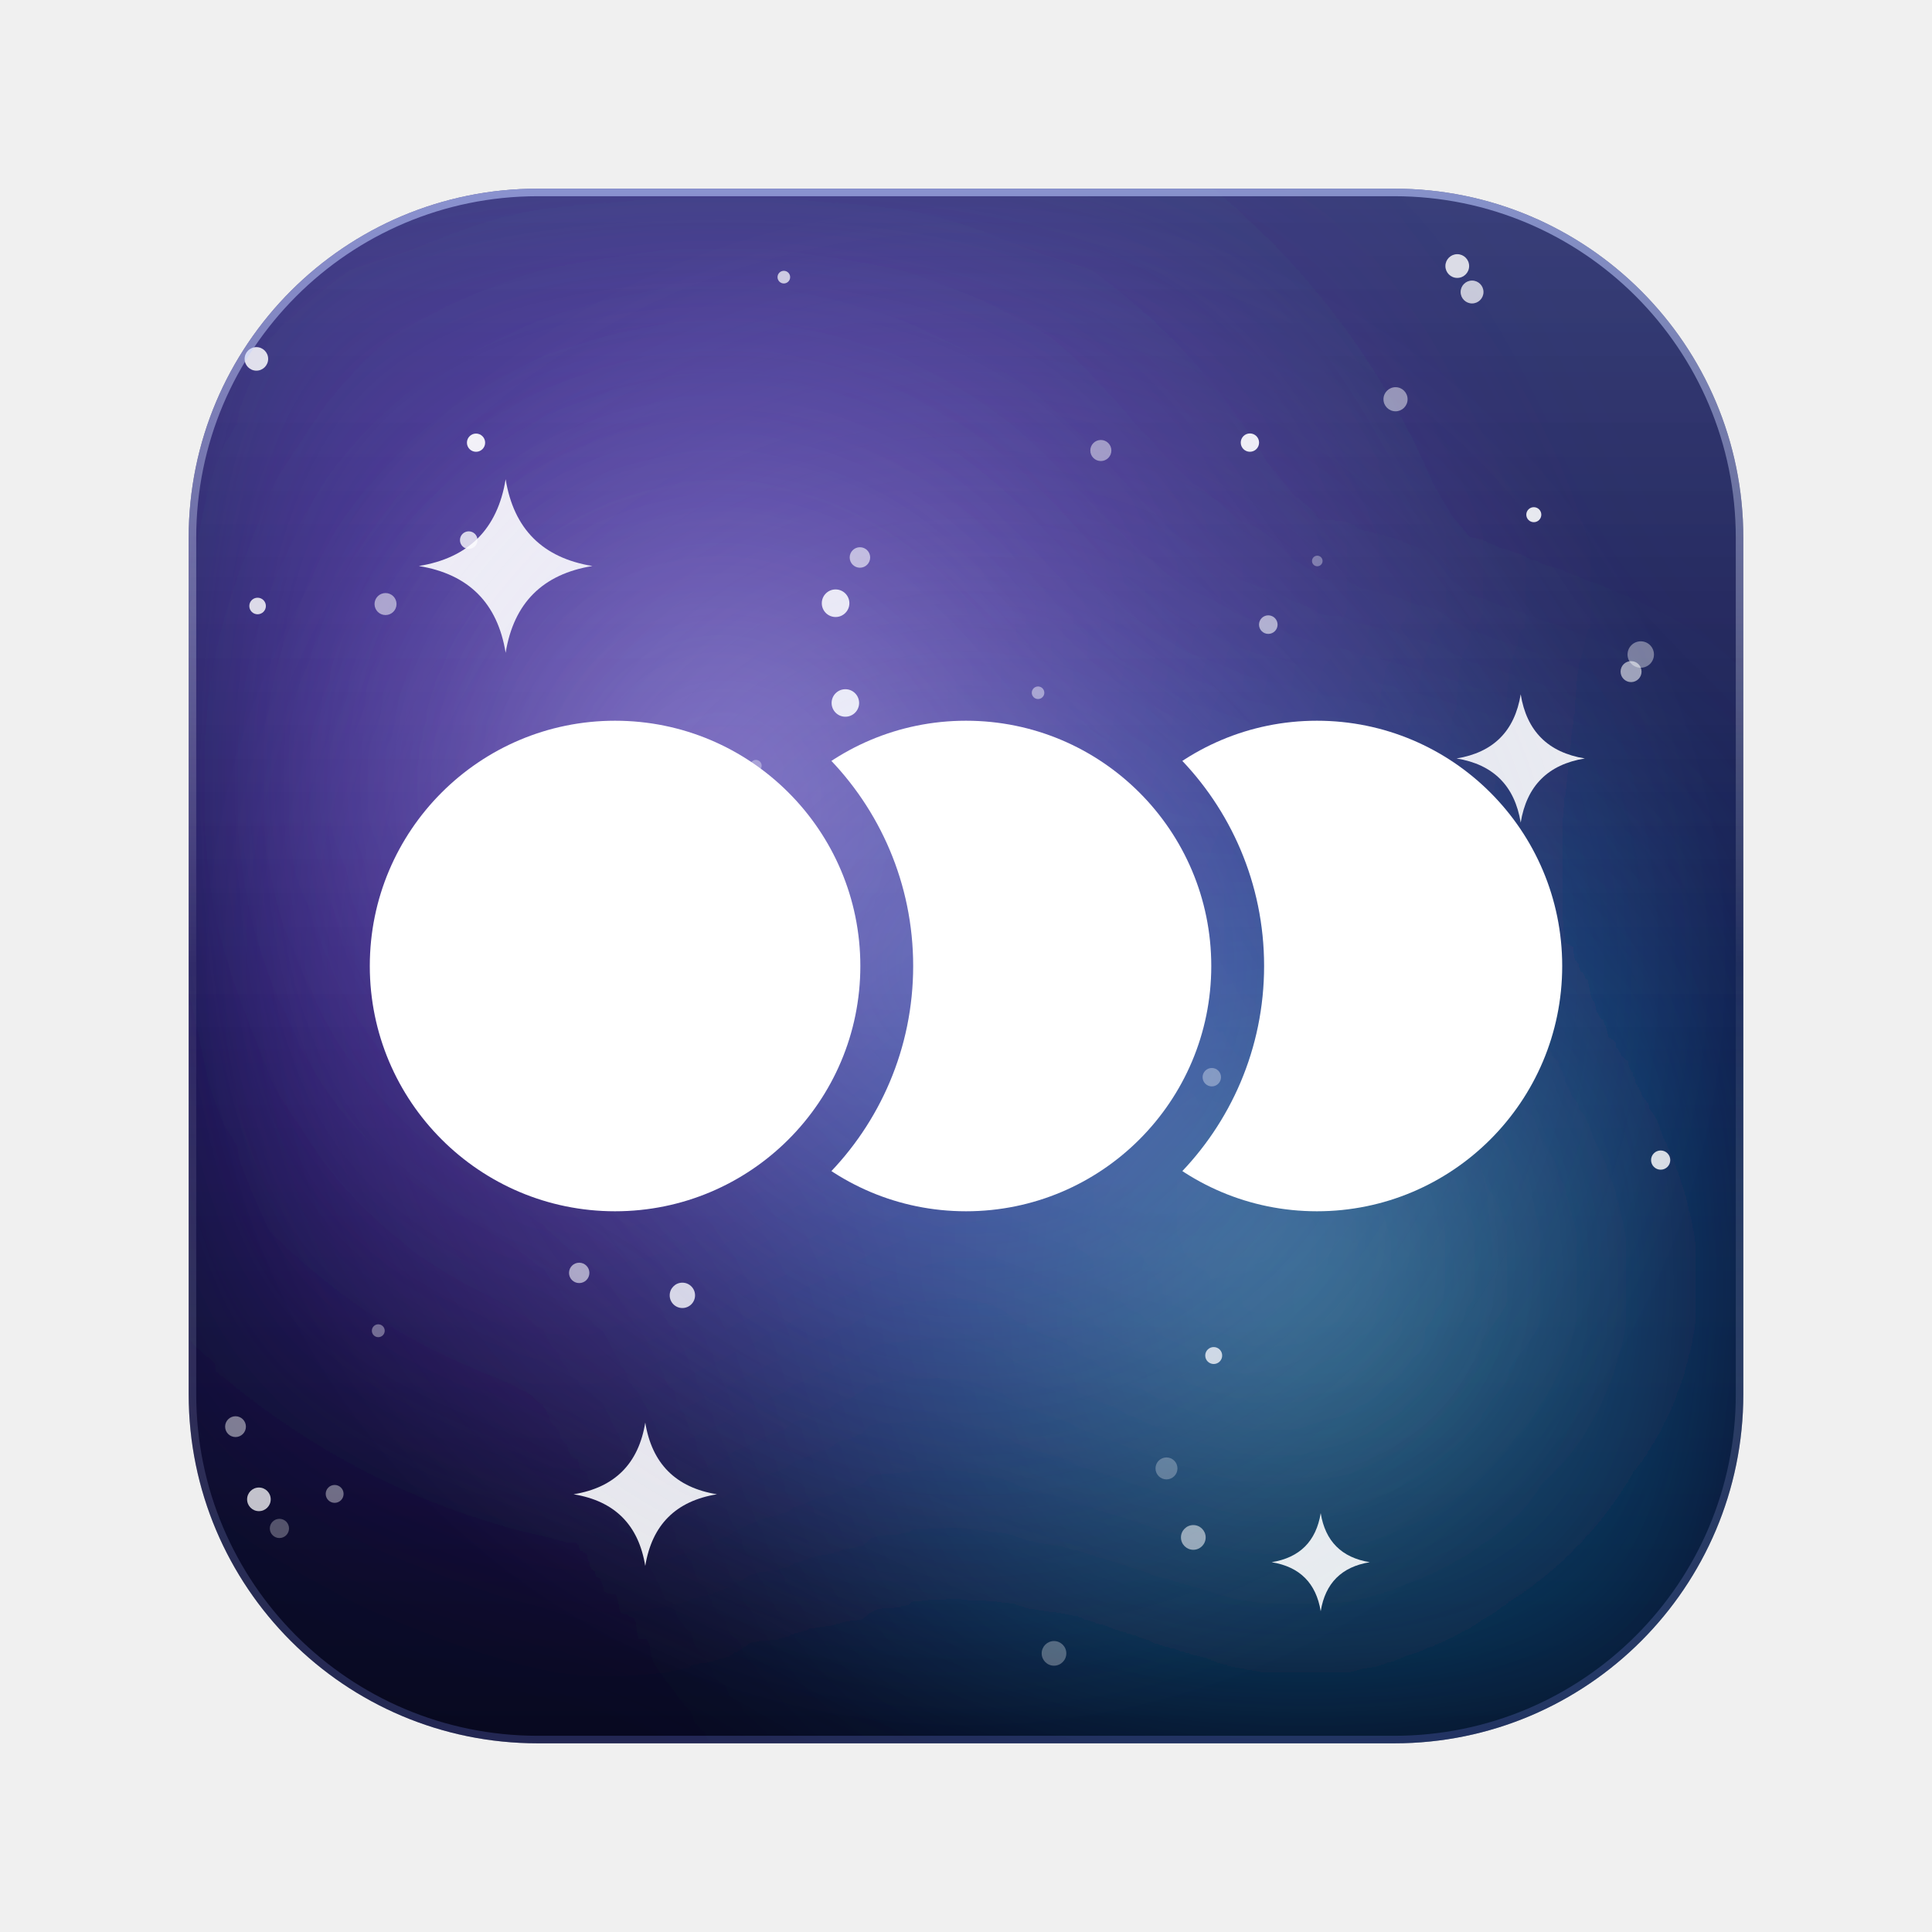
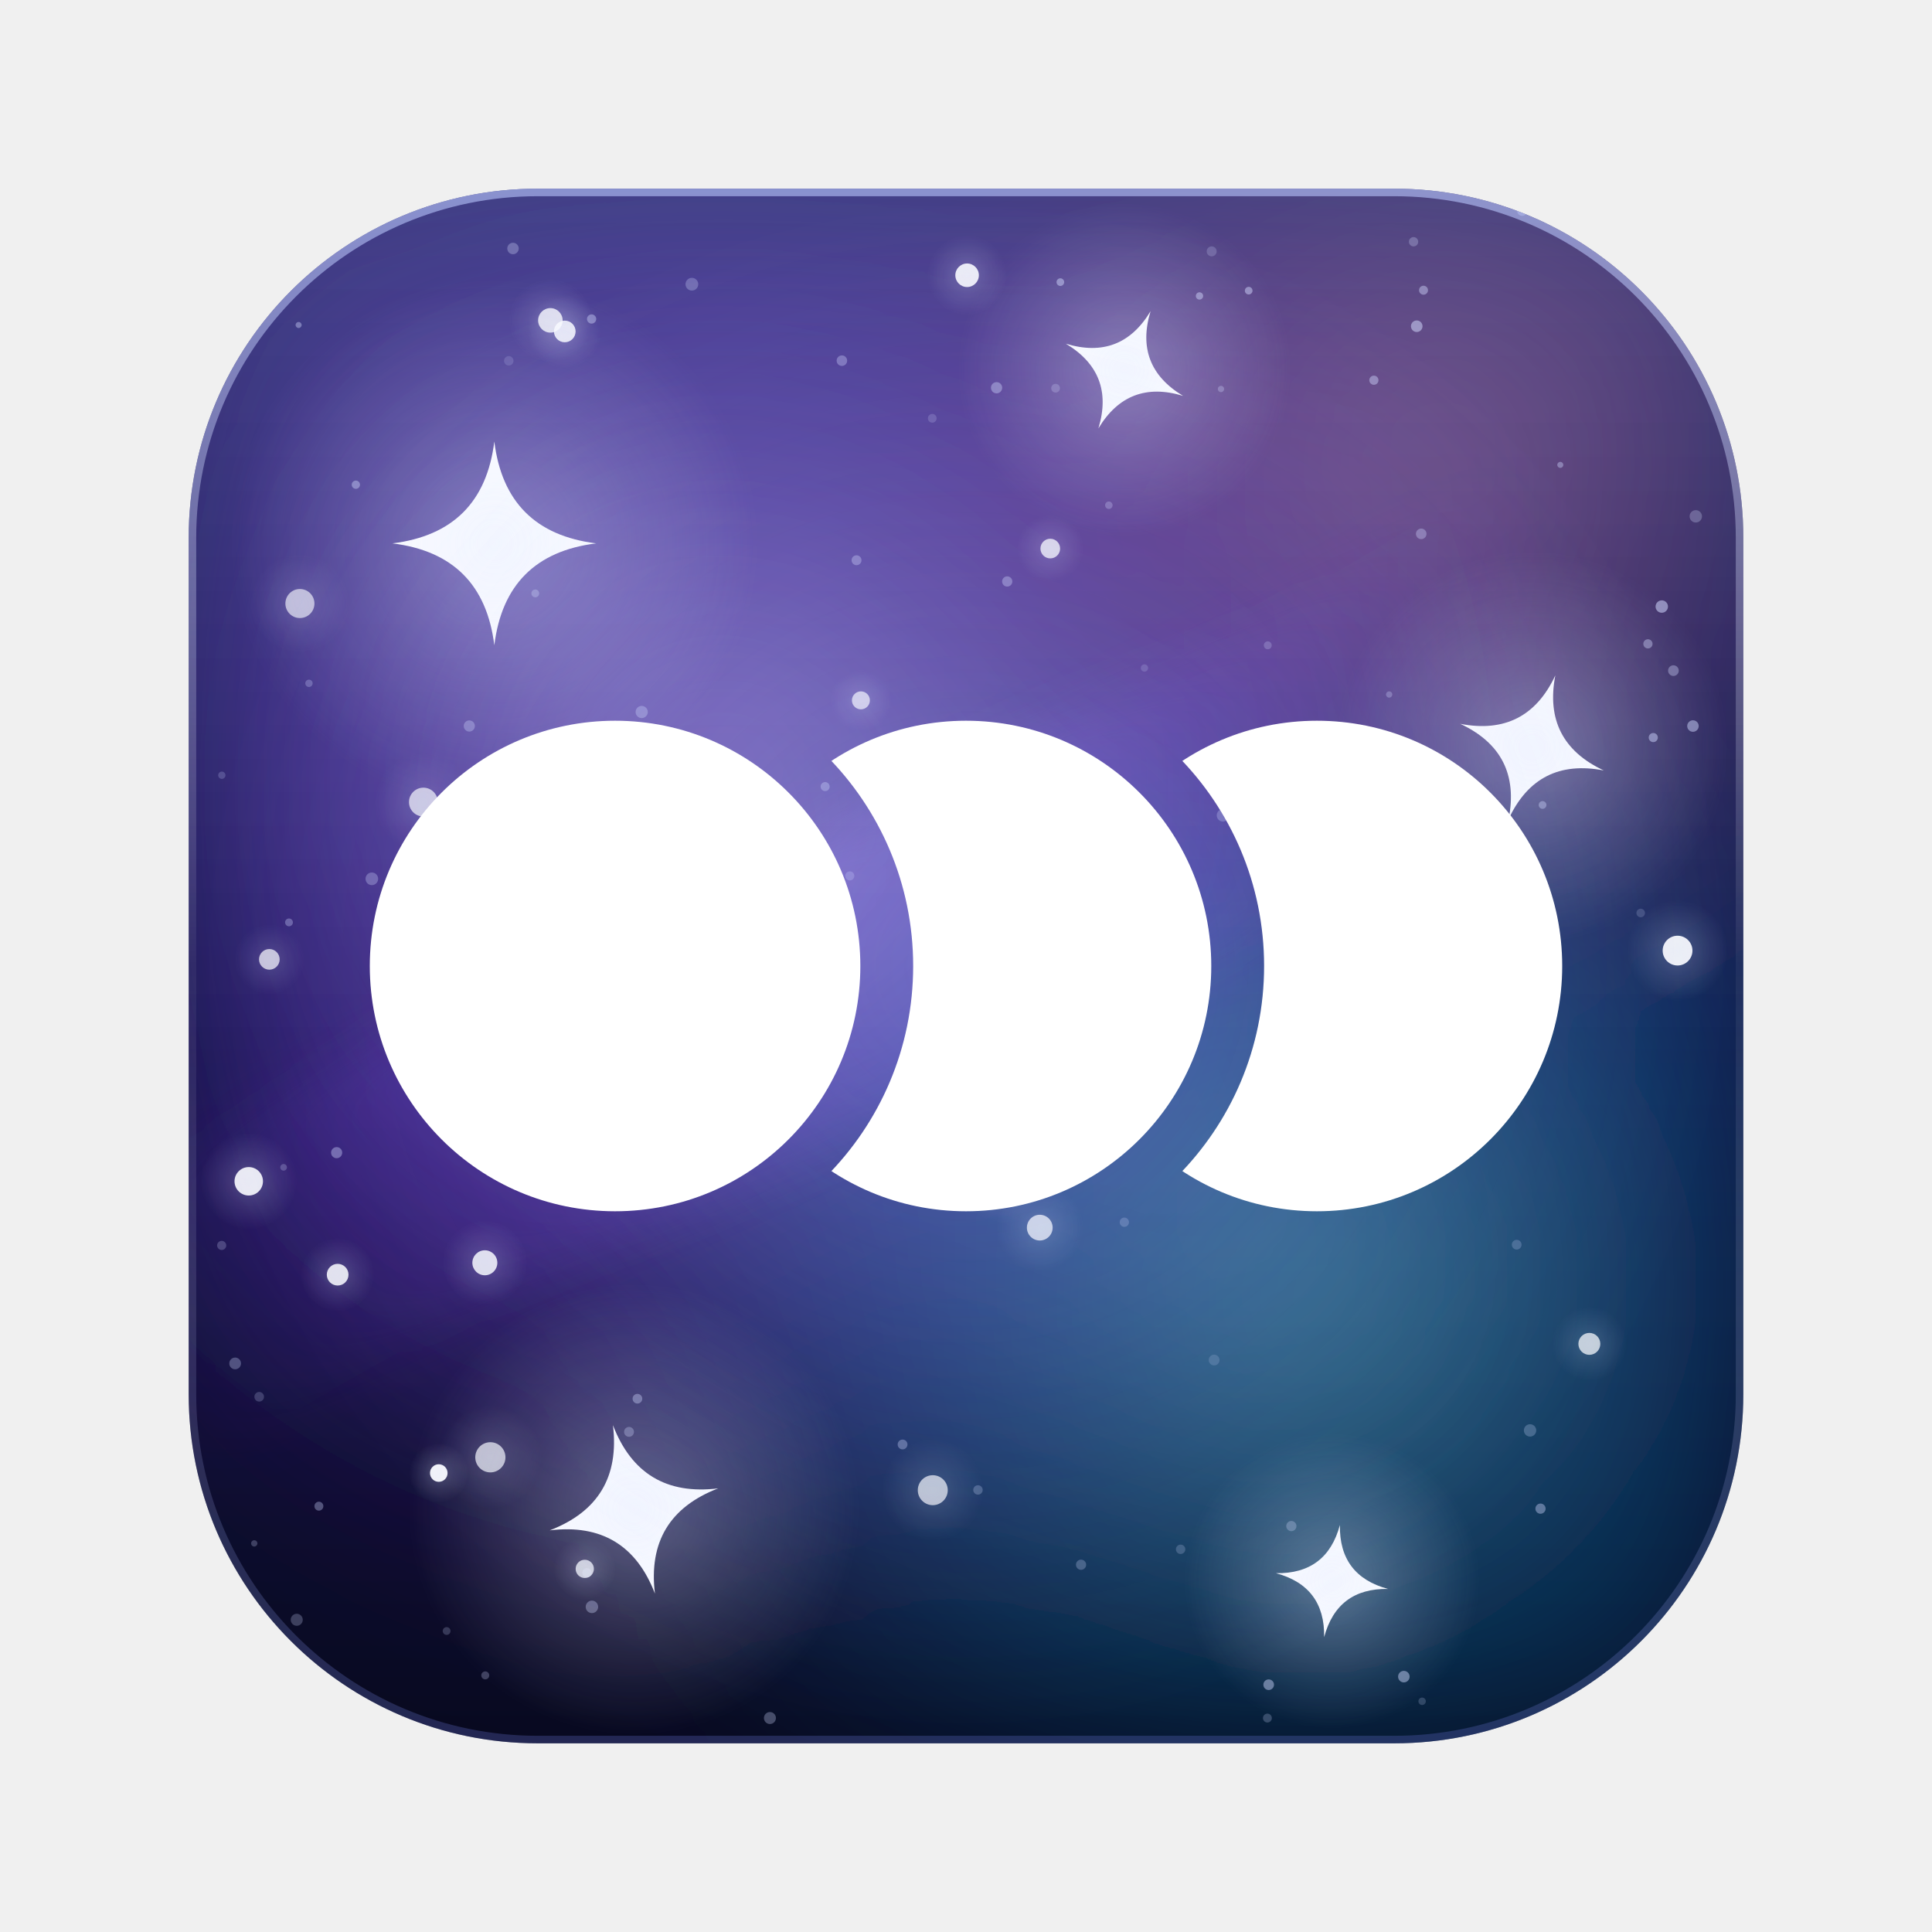
<svg xmlns="http://www.w3.org/2000/svg" width="1024" height="1024" viewBox="0 0 1024 1024">
  <defs>
    <linearGradient id="tile" x1="0" y1="100" x2="0" y2="924" gradientUnits="userSpaceOnUse">
      <stop offset="0" stop-color="#232a6b" stop-opacity="1" />
      <stop offset="0.5" stop-color="#141748" stop-opacity="1" />
      <stop offset="1" stop-color="#08091f" stop-opacity="1" />
    </linearGradient>
    <linearGradient id="sheen" x1="0" y1="100" x2="0" y2="553.2" gradientUnits="userSpaceOnUse">
      <stop offset="0" stop-color="#ffffff" stop-opacity="0.1" />
      <stop offset="1" stop-color="#ffffff" stop-opacity="0" />
    </linearGradient>
    <linearGradient id="rim" x1="0" y1="100" x2="0" y2="924" gradientUnits="userSpaceOnUse">
      <stop offset="0" stop-color="#b9c8ff" stop-opacity="0.6" />
      <stop offset="0.5" stop-color="#ffffff" stop-opacity="0.05" />
      <stop offset="1" stop-color="#5f6ecc" stop-opacity="0.3" />
    </linearGradient>
    <filter id="space-cloud" x="-30%" y="-30%" width="160%" height="160%">
      <feGaussianBlur stdDeviation="46" />
    </filter>
    <radialGradient id="space-violet" cx="382" cy="416" r="461.44" gradientUnits="userSpaceOnUse">
      <stop offset="0" stop-color="#b39bff" stop-opacity="0.66" />
      <stop offset="0.55" stop-color="#7c3aed" stop-opacity="0.3" />
      <stop offset="1" stop-color="#6d28d9" stop-opacity="0" />
    </radialGradient>
    <radialGradient id="space-cyan" cx="692" cy="680" r="379.04" gradientUnits="userSpaceOnUse">
      <stop offset="0" stop-color="#67e8f9" stop-opacity="0.46" />
      <stop offset="0.6" stop-color="#0ea5e9" stop-opacity="0.2" />
      <stop offset="1" stop-color="#0284c7" stop-opacity="0" />
    </radialGradient>
+     <radialGradient id="space-rose" cx="762" cy="242" r="296.64" gradientUnits="userSpaceOnUse">
+       <stop offset="0" stop-color="#f9a8d4" stop-opacity="0.34" />
+       <stop offset="0.6" stop-color="#ec4899" stop-opacity="0.12" />
+       <stop offset="1" stop-color="#db2777" stop-opacity="0" />
+     </radialGradient>
    <radialGradient id="space-halo" cx="0.5" cy="0.5" r="0.5">
-       <stop offset="0" stop-color="#c7d2fe" stop-opacity="0.24" />
-       <stop offset="0.55" stop-color="#c7d2fe" stop-opacity="0.1" />
+       <stop offset="0" stop-color="#c7d2fe" stop-opacity="0.2" />
+       <stop offset="0.55" stop-color="#c7d2fe" stop-opacity="0.08" />
      <stop offset="1" stop-color="#c7d2fe" stop-opacity="0" />
    </radialGradient>
+     <radialGradient id="star-halo" cx="0.5" cy="0.5" r="0.5">
+       <stop offset="0" stop-color="#dbe4ff" stop-opacity="0.5" />
+       <stop offset="0.55" stop-color="#dbe4ff" stop-opacity="0.21" />
+       <stop offset="1" stop-color="#dbe4ff" stop-opacity="0" />
+     </radialGradient>
+     <filter id="space-veil" x="-30%" y="-30%" width="160%" height="160%">
+       <feGaussianBlur stdDeviation="15" />
+     </filter>
    <clipPath id="tile-clip">
      <rect x="100" y="100" width="824" height="824" rx="185" />
    </clipPath>
    <mask id="cut-0" maskUnits="userSpaceOnUse" x="0" y="0" width="1024" height="1024">
      <rect x="0" y="0" width="1024" height="1024" fill="#ffffff" />
      <circle cx="512" cy="512" r="158" fill="#000000" />
      <circle cx="326" cy="512" r="158" fill="#000000" />
    </mask>
    <mask id="cut-1" maskUnits="userSpaceOnUse" x="0" y="0" width="1024" height="1024">
      <rect x="0" y="0" width="1024" height="1024" fill="#ffffff" />
      <circle cx="326" cy="512" r="158" fill="#000000" />
    </mask>
    <mask id="cut-2" maskUnits="userSpaceOnUse" x="0" y="0" width="1024" height="1024">
      <rect x="0" y="0" width="1024" height="1024" fill="#ffffff" />
    </mask>
  </defs>
  <rect x="100" y="100" width="824" height="824" rx="185" fill="url(#tile)" />
  <g clip-path="url(#tile-clip)">
    <g filter="url(#space-cloud)">
      <rect x="100" y="100" width="824" height="824" fill="url(#space-violet)" />
      <rect x="100" y="100" width="824" height="824" fill="url(#space-cyan)" />
-     </g>
-     <circle cx="812.95" cy="272.79" r="3.98" fill="#ffffff" opacity="0.89" />
-     <circle cx="361.67" cy="686.56" r="6.72" fill="#ffffff" opacity="0.81" />
-     <circle cx="780.22" cy="154.77" r="6.06" fill="#ffffff" opacity="0.73" />
-     <circle cx="136.53" cy="321.19" r="4.39" fill="#ffffff" opacity="0.82" />
-     <circle cx="708.68" cy="588.43" r="4.04" fill="#ffffff" opacity="0.51" />
-     <circle cx="642.28" cy="570.93" r="4.88" fill="#ffffff" opacity="0.36" />
-     <circle cx="869.63" cy="346.91" r="7" fill="#ffffff" opacity="0.39" />
-     <circle cx="754.73" cy="561.25" r="5.51" fill="#ffffff" opacity="0.74" />
-     <circle cx="361.48" cy="527.21" r="7.32" fill="#ffffff" opacity="0.85" />
-     <circle cx="124.83" cy="756.15" r="5.51" fill="#ffffff" opacity="0.46" />
-     <circle cx="744.22" cy="496.85" r="3.52" fill="#ffffff" opacity="0.31" />
-     <circle cx="698.19" cy="297.33" r="2.8" fill="#ffffff" opacity="0.34" />
-     <circle cx="137.23" cy="794.68" r="6.26" fill="#ffffff" opacity="0.75" />
-     <circle cx="662.48" cy="234.59" r="4.86" fill="#ffffff" opacity="0.92" />
-     <circle cx="739.66" cy="211.61" r="6.39" fill="#ffffff" opacity="0.48" />
-     <circle cx="252.31" cy="234.63" r="4.83" fill="#ffffff" opacity="0.93" />
-     <circle cx="200.5" cy="705.32" r="3.41" fill="#ffffff" opacity="0.37" />
-     <circle cx="345.09" cy="455.2" r="3.88" fill="#ffffff" opacity="0.54" />
-     <circle cx="672.22" cy="331.06" r="4.92" fill="#ffffff" opacity="0.59" />
-     <circle cx="448.06" cy="372.59" r="7.29" fill="#ffffff" opacity="0.9" />
-     <circle cx="864.5" cy="355.97" r="5.56" fill="#ffffff" opacity="0.56" />
-     <circle cx="455.78" cy="295.47" r="5.43" fill="#ffffff" opacity="0.62" />
-     <circle cx="204.34" cy="320.16" r="5.83" fill="#ffffff" opacity="0.53" />
-     <circle cx="743.14" cy="466.15" r="7.15" fill="#ffffff" opacity="0.4" />
-     <circle cx="148.1" cy="810.1" r="5.09" fill="#ffffff" opacity="0.29" />
-     <circle cx="550.19" cy="367.17" r="3.33" fill="#ffffff" opacity="0.48" />
-     <circle cx="177.37" cy="791.8" r="4.74" fill="#ffffff" opacity="0.4" />
-     <circle cx="306.99" cy="674.66" r="5.4" fill="#ffffff" opacity="0.59" />
-     <circle cx="342.17" cy="454.03" r="5.01" fill="#ffffff" opacity="0.5" />
-     <circle cx="880.19" cy="614.87" r="5.09" fill="#ffffff" opacity="0.83" />
-     <circle cx="135.89" cy="190.22" r="6.24" fill="#ffffff" opacity="0.84" />
-     <circle cx="582.95" cy="594.4" r="3.46" fill="#ffffff" opacity="0.63" />
-     <circle cx="248.44" cy="286.27" r="4.65" fill="#ffffff" opacity="0.79" />
-     <circle cx="643.29" cy="718.46" r="4.49" fill="#ffffff" opacity="0.77" />
-     <circle cx="415.45" cy="146.89" r="3.35" fill="#ffffff" opacity="0.72" />
-     <circle cx="442.88" cy="319.72" r="7.31" fill="#ffffff" opacity="0.89" />
-     <circle cx="618.26" cy="778.29" r="5.82" fill="#ffffff" opacity="0.28" />
-     <circle cx="392.53" cy="434.67" r="6.87" fill="#ffffff" opacity="0.87" />
-     <circle cx="553.59" cy="422.13" r="5.06" fill="#ffffff" opacity="0.81" />
-     <circle cx="772.38" cy="141.01" r="6.29" fill="#ffffff" opacity="0.82" />
-     <circle cx="142.78" cy="881.97" r="4.45" fill="#ffffff" opacity="0.6" />
-     <circle cx="632.48" cy="814.87" r="6.55" fill="#ffffff" opacity="0.54" />
-     <circle cx="583.47" cy="238.78" r="5.58" fill="#ffffff" opacity="0.48" />
-     <circle cx="558.64" cy="876.32" r="6.53" fill="#ffffff" opacity="0.3" />
-     <circle cx="400.64" cy="405.81" r="3.06" fill="#ffffff" opacity="0.37" />
-     <circle cx="225.28" cy="465.96" r="5.54" fill="#ffffff" opacity="0.36" />
-     <path d="M 268 254 Q 274.44 293.56 314 300 Q 274.44 306.44 268 346 Q 261.56 306.44 222 300 Q 261.56 293.56 268 254 Z" fill="#ffffff" opacity="0.9" />
-     <path d="M 806 368 Q 810.76 397.24 840 402 Q 810.76 406.76 806 436 Q 801.24 406.76 772 402 Q 801.24 397.24 806 368 Z" fill="#ffffff" opacity="0.9" />
-     <path d="M 342 754 Q 347.32 786.68 380 792 Q 347.32 797.32 342 830 Q 336.68 797.32 304 792 Q 336.68 786.68 342 754 Z" fill="#ffffff" opacity="0.9" />
-     <path d="M 700 802 Q 703.64 824.36 726 828 Q 703.64 831.64 700 854 Q 696.36 831.64 674 828 Q 696.36 824.36 700 802 Z" fill="#ffffff" opacity="0.9" />
+       <rect x="100" y="100" width="824" height="824" fill="url(#space-rose)" />
+     </g>
+     <g filter="url(#space-veil)" opacity="0.5">
+       <path d="M 60 722 C 302 552 632 482 964 220" fill="none" stroke="url(#space-violet)" stroke-width="150" />
+     </g>
+     <circle cx="178.43" cy="610.93" r="2.95" fill="#cfd8ff" opacity="0.4" />
+     <circle cx="283.71" cy="314.51" r="2.07" fill="#cfd8ff" opacity="0.31" />
+     <circle cx="742.76" cy="530.36" r="2.67" fill="#cfd8ff" opacity="0.38" />
+     <circle cx="736.28" cy="368.1" r="1.66" fill="#cfd8ff" opacity="0.3" />
+     <circle cx="753.27" cy="282.95" r="2.8" fill="#cfd8ff" opacity="0.35" />
+     <circle cx="124.63" cy="722.64" r="3.11" fill="#cfd8ff" opacity="0.31" />
+     <circle cx="524.61" cy="553.29" r="1.68" fill="#cfd8ff" opacity="0.15" />
+     <circle cx="869.61" cy="483.9" r="2.27" fill="#cfd8ff" opacity="0.19" />
+     <circle cx="197.08" cy="465.79" r="3.35" fill="#cfd8ff" opacity="0.31" />
+     <circle cx="450.41" cy="464.25" r="2.41" fill="#cfd8ff" opacity="0.25" />
+     <circle cx="635.76" cy="156.86" r="1.94" fill="#cfd8ff" opacity="0.46" />
+     <circle cx="350.95" cy="518.43" r="2.61" fill="#cfd8ff" opacity="0.2" />
+     <circle cx="137.38" cy="740.32" r="2.55" fill="#cfd8ff" opacity="0.22" />
+     <circle cx="611.48" cy="535.03" r="2.13" fill="#cfd8ff" opacity="0.3" />
+     <circle cx="503.01" cy="631.33" r="2.03" fill="#cfd8ff" opacity="0.36" />
+     <circle cx="826.99" cy="246.4" r="1.6" fill="#cfd8ff" opacity="0.39" />
+     <circle cx="533.85" cy="308.19" r="2.71" fill="#cfd8ff" opacity="0.36" />
+     <circle cx="401.96" cy="604.19" r="1.74" fill="#cfd8ff" opacity="0.28" />
+     <circle cx="366.71" cy="150.64" r="3.38" fill="#cfd8ff" opacity="0.29" />
+     <circle cx="803.88" cy="659.71" r="2.58" fill="#cfd8ff" opacity="0.23" />
+     <circle cx="671.94" cy="342.03" r="2.1" fill="#cfd8ff" opacity="0.24" />
+     <circle cx="886.95" cy="355.45" r="2.83" fill="#cfd8ff" opacity="0.36" />
+     <circle cx="754.49" cy="153.82" r="2.38" fill="#cfd8ff" opacity="0.43" />
+     <circle cx="169.02" cy="798.3" r="2.37" fill="#cfd8ff" opacity="0.35" />
+     <circle cx="311.12" cy="833.63" r="2.47" fill="#cfd8ff" opacity="0.3" />
+     <circle cx="728.19" cy="201.52" r="2.43" fill="#cfd8ff" opacity="0.43" />
+     <circle cx="269.66" cy="191.23" r="2.5" fill="#cfd8ff" opacity="0.17" />
+     <circle cx="313.56" cy="169.07" r="2.45" fill="#cfd8ff" opacity="0.41" />
+     <circle cx="478.38" cy="765.6" r="2.6" fill="#cfd8ff" opacity="0.35" />
+     <circle cx="437.34" cy="416.91" r="2.4" fill="#cfd8ff" opacity="0.34" />
+     <circle cx="528.2" cy="205.51" r="2.98" fill="#cfd8ff" opacity="0.39" />
+     <circle cx="340.11" cy="377.37" r="3.23" fill="#cfd8ff" opacity="0.33" />
+     <circle cx="897.3" cy="384.82" r="3.05" fill="#cfd8ff" opacity="0.48" />
+     <circle cx="408.08" cy="910.59" r="3.18" fill="#cfd8ff" opacity="0.31" />
+     <circle cx="248.75" cy="384.79" r="2.96" fill="#cfd8ff" opacity="0.33" />
+     <circle cx="263.64" cy="299.92" r="1.68" fill="#cfd8ff" opacity="0.41" />
+     <circle cx="559.48" cy="205.75" r="2.32" fill="#cfd8ff" opacity="0.24" />
+     <circle cx="117.5" cy="660.1" r="2.42" fill="#cfd8ff" opacity="0.24" />
+     <circle cx="587.71" cy="267.79" r="1.98" fill="#cfd8ff" opacity="0.28" />
+     <circle cx="750.9" cy="172.91" r="3.07" fill="#cfd8ff" opacity="0.52" />
+     <circle cx="671.75" cy="910.61" r="2.36" fill="#cfd8ff" opacity="0.24" />
+     <circle cx="753.75" cy="901.71" r="1.97" fill="#cfd8ff" opacity="0.21" />
+     <circle cx="271.9" cy="131.71" r="3.04" fill="#cfd8ff" opacity="0.31" />
+     <circle cx="329.68" cy="507.51" r="3.26" fill="#cfd8ff" opacity="0.36" />
+     <circle cx="562.01" cy="149.53" r="2.03" fill="#cfd8ff" opacity="0.47" />
+     <circle cx="240.41" cy="539.09" r="2.12" fill="#cfd8ff" opacity="0.19" />
+     <circle cx="778.8" cy="475.32" r="1.98" fill="#cfd8ff" opacity="0.2" />
+     <circle cx="684.44" cy="808.85" r="2.7" fill="#cfd8ff" opacity="0.29" />
+     <circle cx="134.76" cy="818.03" r="1.67" fill="#cfd8ff" opacity="0.25" />
+     <circle cx="518.34" cy="789.7" r="2.5" fill="#cfd8ff" opacity="0.26" />
+     <circle cx="494.12" cy="221.7" r="2.31" fill="#cfd8ff" opacity="0.2" />
+     <circle cx="595.92" cy="647.8" r="2.46" fill="#cfd8ff" opacity="0.23" />
+     <circle cx="157.28" cy="858.52" r="3.19" fill="#cfd8ff" opacity="0.26" />
+     <circle cx="163.76" cy="362.17" r="1.95" fill="#cfd8ff" opacity="0.27" />
+     <circle cx="647.14" cy="206.17" r="1.66" fill="#cfd8ff" opacity="0.3" />
+     <circle cx="898.8" cy="273.67" r="3.28" fill="#cfd8ff" opacity="0.28" />
+     <circle cx="158.27" cy="172.26" r="1.6" fill="#cfd8ff" opacity="0.4" />
+     <circle cx="153.17" cy="488.88" r="2.07" fill="#cfd8ff" opacity="0.33" />
+     <circle cx="625.75" cy="821.16" r="2.49" fill="#cfd8ff" opacity="0.22" />
+     <circle cx="572.98" cy="829.34" r="2.7" fill="#cfd8ff" opacity="0.27" />
+     <circle cx="608.13" cy="583.71" r="3.29" fill="#cfd8ff" opacity="0.17" />
+     <circle cx="817.59" cy="426.66" r="2.05" fill="#cfd8ff" opacity="0.38" />
+     <circle cx="606.58" cy="354.05" r="1.94" fill="#cfd8ff" opacity="0.19" />
+     <circle cx="810.96" cy="758.14" r="3.28" fill="#cfd8ff" opacity="0.26" />
+     <circle cx="313.73" cy="851.67" r="3.3" fill="#cfd8ff" opacity="0.35" />
+     <circle cx="117.57" cy="410.9" r="1.94" fill="#cfd8ff" opacity="0.21" />
+     <circle cx="356.91" cy="457.96" r="2.98" fill="#cfd8ff" opacity="0.3" />
+     <circle cx="236.72" cy="864.47" r="2.07" fill="#cfd8ff" opacity="0.22" />
+     <circle cx="257.2" cy="887.99" r="2.11" fill="#cfd8ff" opacity="0.27" />
+     <circle cx="491.59" cy="525.32" r="1.86" fill="#cfd8ff" opacity="0.21" />
+     <circle cx="880.77" cy="321.49" r="3.29" fill="#cfd8ff" opacity="0.54" />
+     <circle cx="744.87" cy="475.65" r="2.45" fill="#cfd8ff" opacity="0.36" />
+     <circle cx="868.67" cy="147.68" r="2.22" fill="#cfd8ff" opacity="0.48" />
+     <circle cx="643.51" cy="720.85" r="2.86" fill="#cfd8ff" opacity="0.18" />
+     <circle cx="453.98" cy="296.94" r="2.63" fill="#cfd8ff" opacity="0.35" />
+     <circle cx="744.07" cy="888.65" r="3.06" fill="#cfd8ff" opacity="0.47" />
+     <circle cx="188.61" cy="256.9" r="2.19" fill="#cfd8ff" opacity="0.41" />
+     <circle cx="672.43" cy="892.93" r="2.82" fill="#cfd8ff" opacity="0.46" />
+     <circle cx="749.21" cy="128.13" r="2.47" fill="#cfd8ff" opacity="0.28" />
+     <circle cx="446.22" cy="191.16" r="2.79" fill="#cfd8ff" opacity="0.35" />
+     <circle cx="642.22" cy="133.22" r="2.64" fill="#cfd8ff" opacity="0.22" />
+     <circle cx="333.4" cy="758.92" r="2.62" fill="#cfd8ff" opacity="0.31" />
+     <circle cx="337.85" cy="741.34" r="2.57" fill="#cfd8ff" opacity="0.38" />
+     <circle cx="806.78" cy="111.81" r="2.62" fill="#cfd8ff" opacity="0.36" />
+     <circle cx="648.19" cy="432.14" r="3.3" fill="#cfd8ff" opacity="0.28" />
+     <circle cx="314.09" cy="445.42" r="1.67" fill="#cfd8ff" opacity="0.34" />
+     <circle cx="751.71" cy="490.69" r="2.01" fill="#cfd8ff" opacity="0.22" />
+     <circle cx="876.27" cy="390.92" r="2.42" fill="#cfd8ff" opacity="0.48" />
+     <circle cx="788.23" cy="557.91" r="1.75" fill="#cfd8ff" opacity="0.43" />
+     <circle cx="150.32" cy="618.71" r="1.76" fill="#cfd8ff" opacity="0.25" />
+     <circle cx="661.83" cy="154.06" r="2.03" fill="#cfd8ff" opacity="0.48" />
+     <circle cx="210.82" cy="528.24" r="1.74" fill="#cfd8ff" opacity="0.4" />
+     <circle cx="335.06" cy="557.12" r="1.67" fill="#cfd8ff" opacity="0.31" />
+     <circle cx="873.44" cy="341.25" r="2.45" fill="#cfd8ff" opacity="0.4" />
+     <circle cx="272.05" cy="489.09" r="2.65" fill="#cfd8ff" opacity="0.23" />
+     <circle cx="816.5" cy="799.62" r="2.71" fill="#cfd8ff" opacity="0.4" />
+     <circle cx="350.37" cy="425.36" r="6.4" fill="#ffffff" opacity="0.57" />
+     <circle cx="350.37" cy="425.36" r="21.76" fill="url(#star-halo)" opacity="0.28" />
+     <circle cx="224.41" cy="425.12" r="7.64" fill="#ffffff" opacity="0.69" />
+     <circle cx="224.41" cy="425.12" r="25.98" fill="url(#star-halo)" opacity="0.34" />
+     <circle cx="652.69" cy="613.77" r="5.73" fill="#ffffff" opacity="0.6" />
+     <circle cx="652.69" cy="613.77" r="19.48" fill="url(#star-halo)" opacity="0.3" />
+     <circle cx="131.84" cy="626.11" r="7.54" fill="#ffffff" opacity="0.91" />
+     <circle cx="131.84" cy="626.11" r="25.64" fill="url(#star-halo)" opacity="0.46" />
+     <circle cx="512.58" cy="145.89" r="6.24" fill="#ffffff" opacity="0.9" />
+     <circle cx="512.58" cy="145.89" r="21.22" fill="url(#star-halo)" opacity="0.45" />
+     <circle cx="232.56" cy="780.74" r="4.66" fill="#ffffff" opacity="0.96" />
+     <circle cx="232.56" cy="780.74" r="15.84" fill="url(#star-halo)" opacity="0.48" />
+     <circle cx="309.94" cy="831.54" r="4.84" fill="#ffffff" opacity="0.76" />
+     <circle cx="309.94" cy="831.54" r="16.46" fill="url(#star-halo)" opacity="0.38" />
+     <circle cx="456.3" cy="371.2" r="4.76" fill="#ffffff" opacity="0.69" />
+     <circle cx="456.3" cy="371.2" r="16.18" fill="url(#star-halo)" opacity="0.34" />
+     <circle cx="538.99" cy="458.27" r="4.73" fill="#ffffff" opacity="0.64" />
+     <circle cx="538.99" cy="458.27" r="16.08" fill="url(#star-halo)" opacity="0.32" />
+     <circle cx="719.69" cy="615.87" r="6.43" fill="#ffffff" opacity="0.57" />
+     <circle cx="719.69" cy="615.87" r="21.86" fill="url(#star-halo)" opacity="0.28" />
+     <circle cx="508.78" cy="616.31" r="5.11" fill="#ffffff" opacity="0.77" />
+     <circle cx="508.78" cy="616.31" r="17.37" fill="url(#star-halo)" opacity="0.39" />
+     <circle cx="142.76" cy="508.48" r="5.47" fill="#ffffff" opacity="0.71" />
+     <circle cx="142.76" cy="508.48" r="18.6" fill="url(#star-halo)" opacity="0.35" />
+     <circle cx="889.14" cy="503.84" r="7.89" fill="#ffffff" opacity="0.93" />
+     <circle cx="889.14" cy="503.84" r="26.83" fill="url(#star-halo)" opacity="0.47" />
+     <circle cx="585.43" cy="493.39" r="5.18" fill="#ffffff" opacity="0.56" />
+     <circle cx="585.43" cy="493.39" r="17.61" fill="url(#star-halo)" opacity="0.28" />
+     <circle cx="494.39" cy="789.83" r="7.94" fill="#ffffff" opacity="0.68" />
+     <circle cx="494.39" cy="789.83" r="27" fill="url(#star-halo)" opacity="0.34" />
+     <circle cx="531.25" cy="625.12" r="6.69" fill="#ffffff" opacity="0.69" />
+     <circle cx="531.25" cy="625.12" r="22.75" fill="url(#star-halo)" opacity="0.34" />
+     <circle cx="842.39" cy="712.28" r="5.81" fill="#ffffff" opacity="0.73" />
+     <circle cx="842.39" cy="712.28" r="19.75" fill="url(#star-halo)" opacity="0.36" />
+     <circle cx="158.96" cy="319.88" r="7.7" fill="#ffffff" opacity="0.63" />
+     <circle cx="158.96" cy="319.88" r="26.18" fill="url(#star-halo)" opacity="0.32" />
+     <circle cx="556.67" cy="290.75" r="5.21" fill="#ffffff" opacity="0.76" />
+     <circle cx="556.67" cy="290.75" r="17.71" fill="url(#star-halo)" opacity="0.38" />
+     <circle cx="717.66" cy="604.89" r="7.32" fill="#ffffff" opacity="0.67" />
+     <circle cx="717.66" cy="604.89" r="24.89" fill="url(#star-halo)" opacity="0.34" />
+     <circle cx="299.34" cy="175.67" r="5.74" fill="#ffffff" opacity="0.87" />
+     <circle cx="299.34" cy="175.67" r="19.52" fill="url(#star-halo)" opacity="0.43" />
+     <circle cx="178.96" cy="675.61" r="5.75" fill="#ffffff" opacity="0.87" />
+     <circle cx="178.96" cy="675.61" r="19.55" fill="url(#star-halo)" opacity="0.43" />
+     <circle cx="259.9" cy="772.4" r="8" fill="#ffffff" opacity="0.69" />
+     <circle cx="259.9" cy="772.4" r="27.2" fill="url(#star-halo)" opacity="0.34" />
+     <circle cx="256.98" cy="669.3" r="6.62" fill="#ffffff" opacity="0.85" />
+     <circle cx="256.98" cy="669.3" r="22.51" fill="url(#star-halo)" opacity="0.42" />
+     <circle cx="291.71" cy="169.8" r="6.5" fill="#ffffff" opacity="0.8" />
+     <circle cx="291.71" cy="169.8" r="22.1" fill="url(#star-halo)" opacity="0.4" />
+     <circle cx="551.1" cy="650.67" r="6.82" fill="#ffffff" opacity="0.74" />
+     <circle cx="551.1" cy="650.67" r="23.19" fill="url(#star-halo)" opacity="0.37" />
+     <g transform="translate(262 288) rotate(0)">
+       <path d="M 0 -54 Q 5.94 -5.94 54 0 Q 5.94 5.94 0 54 Q -5.94 5.94 -54 0 Q -5.94 -5.94 0 -54 Z" fill="#ffffff" />
+       <circle cx="0" cy="0" r="140.4" fill="url(#star-halo)" opacity="0.7" />
+     </g>
+     <g transform="translate(812 396) rotate(18)">
+       <path d="M 0 -40 Q 4.4 -4.4 40 0 Q 4.4 4.4 0 40 Q -4.4 4.4 -40 0 Q -4.4 -4.4 0 -40 Z" fill="#ffffff" />
+       <circle cx="0" cy="0" r="104" fill="url(#star-halo)" opacity="0.7" />
+     </g>
+     <g transform="translate(336 800) rotate(-14)">
+       <path d="M 0 -46 Q 5.06 -5.06 46 0 Q 5.06 5.06 0 46 Q -5.06 5.06 -46 0 Q -5.06 -5.06 0 -46 Z" fill="#ffffff" />
+       <circle cx="0" cy="0" r="119.6" fill="url(#star-halo)" opacity="0.7" />
+     </g>
+     <g transform="translate(706 838) rotate(8)">
+       <path d="M 0 -30 Q 3.3 -3.3 30 0 Q 3.3 3.3 0 30 Q -3.3 3.3 -30 0 Q -3.3 -3.3 0 -30 Z" fill="#ffffff" />
+       <circle cx="0" cy="0" r="78" fill="url(#star-halo)" opacity="0.7" />
+     </g>
+     <g transform="translate(596 196) rotate(24)">
+       <path d="M 0 -34 Q 3.74 -3.74 34 0 Q 3.74 3.74 0 34 Q -3.74 3.74 -34 0 Q -3.74 -3.74 0 -34 Z" fill="#ffffff" />
+       <circle cx="0" cy="0" r="88.4" fill="url(#star-halo)" opacity="0.7" />
+     </g>
    <rect x="100" y="100" width="824" height="824" fill="url(#space-halo)" />
  </g>
  <rect x="100" y="100" width="824" height="824" rx="185" fill="url(#sheen)" />
  <rect x="102" y="102" width="820" height="820" rx="183" fill="none" stroke="url(#rim)" stroke-width="4" />
  <g fill="#ffffff">
    <circle cx="698" cy="512" r="130" mask="url(#cut-0)" />
    <circle cx="512" cy="512" r="130" mask="url(#cut-1)" />
    <circle cx="326" cy="512" r="130" mask="url(#cut-2)" />
  </g>
</svg>
